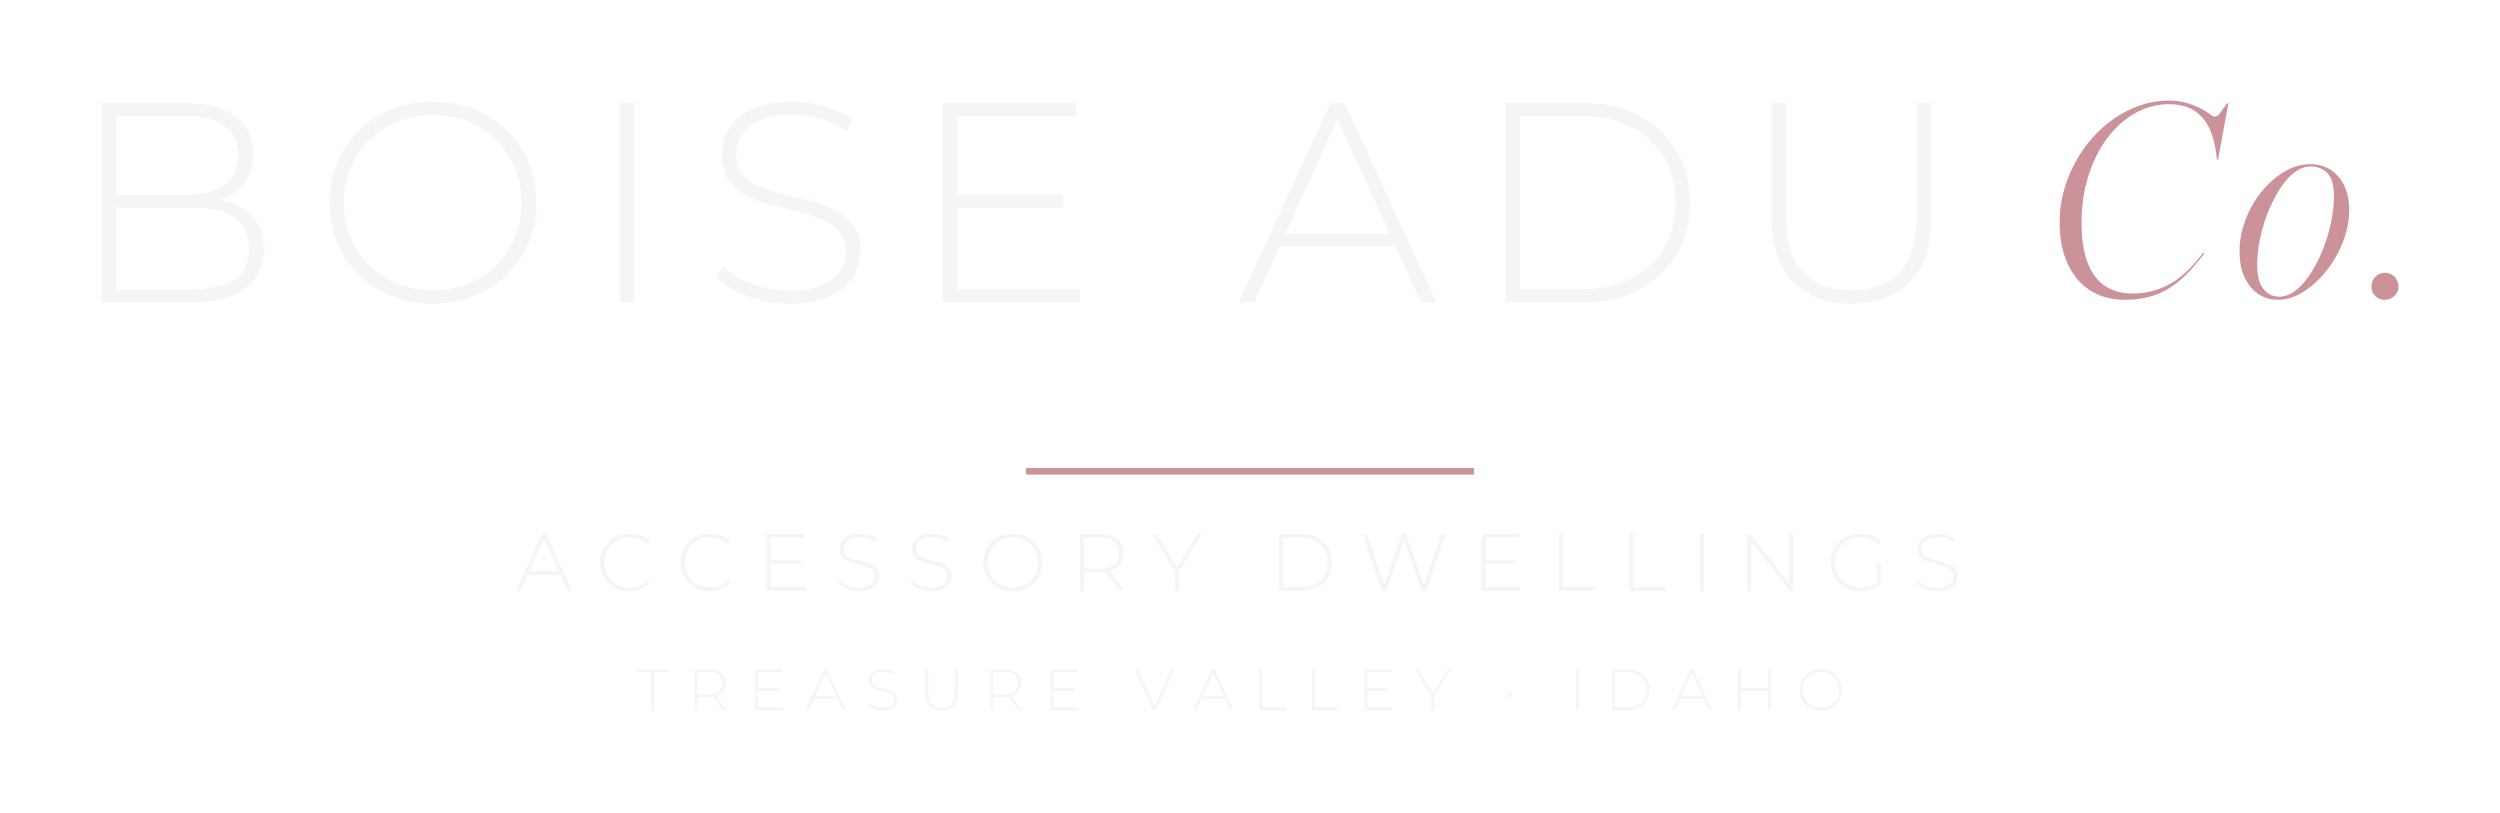
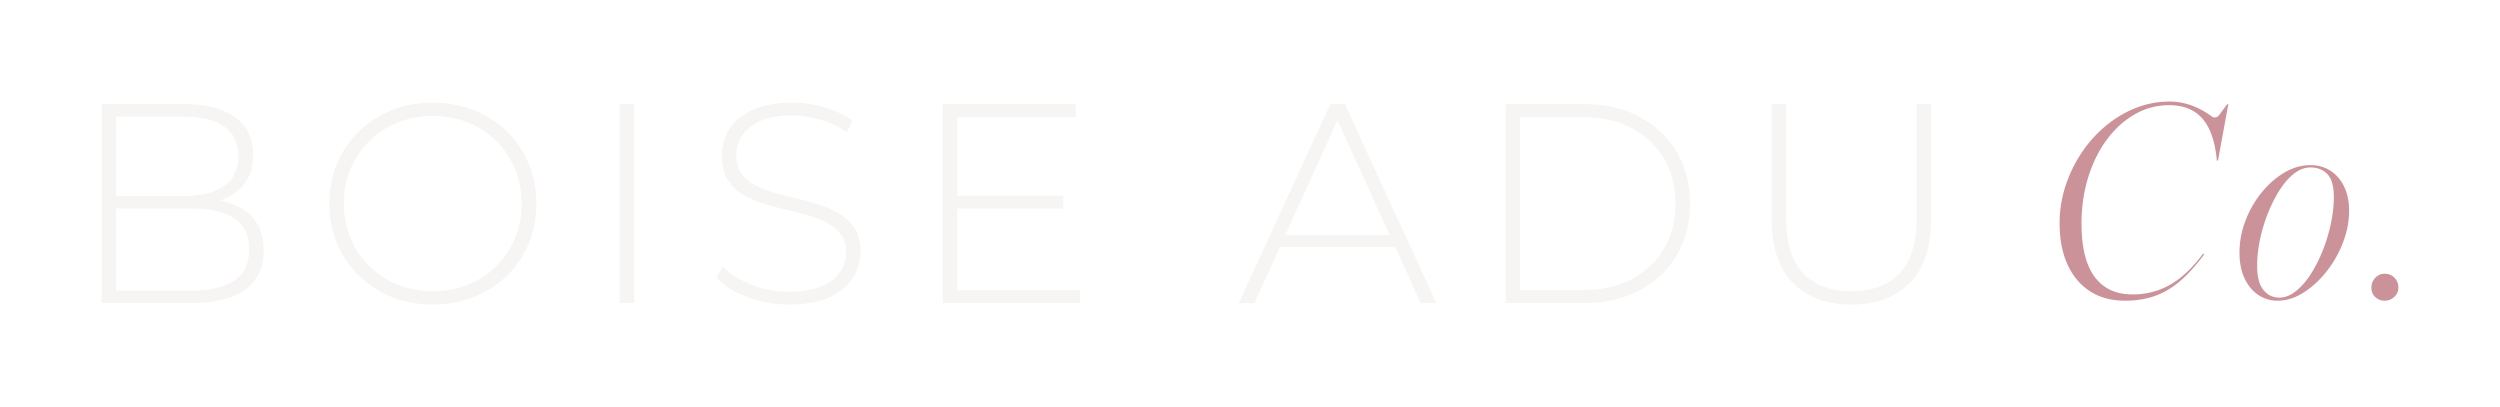
- <svg xmlns="http://www.w3.org/2000/svg" viewBox="0 0 984.69 319.77" width="985" height="320" role="img" aria-label="Boise ADU Co full wordmark, bone accent">
-   <g transform="translate(-33.40,-13.04)">
+ <svg xmlns="http://www.w3.org/2000/svg" viewBox="0 0 984.69 159.96" width="985" height="160" role="img" aria-label="Boise ADU Co wordmark, bone accent">
+   <g transform="translate(-33.40,-12.60)">
    <path d="M73.400 132.000V53.600H106.104Q118.760 53.600 125.928 58.752Q133.096 63.904 133.096 73.648Q133.096 80.032 130.072 84.400Q127.048 88.768 121.728 90.952Q116.408 93.136 109.800 93.136L111.816 90.896Q119.880 90.896 125.592 93.248Q131.304 95.600 134.272 100.080Q137.240 104.560 137.240 111.280Q137.240 121.136 130.072 126.568Q122.904 132.000 108.344 132.000ZM79.112 127.072H108.344Q119.656 127.072 125.592 123.208Q131.528 119.344 131.528 110.832Q131.528 102.432 125.592 98.568Q119.656 94.704 108.344 94.704H78.440V89.776H105.880Q116.072 89.776 121.672 85.856Q127.272 81.936 127.272 74.096Q127.272 66.368 121.672 62.448Q116.072 58.528 105.880 58.528H79.112ZM203.885 132.560Q195.149 132.560 187.701 129.592Q180.253 126.624 174.709 121.192Q169.165 115.760 166.141 108.536Q163.117 101.312 163.117 92.800Q163.117 84.288 166.141 77.064Q169.165 69.840 174.709 64.408Q180.253 58.976 187.701 56.008Q195.149 53.040 203.885 53.040Q212.621 53.040 220.069 56.008Q227.517 58.976 233.005 64.352Q238.493 69.728 241.573 76.952Q244.653 84.176 244.653 92.800Q244.653 101.424 241.573 108.648Q238.493 115.872 233.005 121.248Q227.517 126.624 220.069 129.592Q212.621 132.560 203.885 132.560ZM203.885 127.296Q211.389 127.296 217.773 124.720Q224.157 122.144 228.861 117.440Q233.565 112.736 236.197 106.464Q238.829 100.192 238.829 92.800Q238.829 85.296 236.197 79.080Q233.565 72.864 228.861 68.160Q224.157 63.456 217.773 60.880Q211.389 58.304 203.885 58.304Q196.381 58.304 189.997 60.880Q183.613 63.456 178.853 68.160Q174.093 72.864 171.461 79.080Q168.829 85.296 168.829 92.800Q168.829 100.192 171.461 106.464Q174.093 112.736 178.853 117.440Q183.613 122.144 189.997 124.720Q196.381 127.296 203.885 127.296ZM277.474 132.000V53.600H283.186V132.000ZM344.119 132.560Q335.383 132.560 327.599 129.592Q319.815 126.624 315.559 121.920L318.135 117.664Q322.167 121.808 329.167 124.664Q336.167 127.520 344.007 127.520Q351.847 127.520 356.831 125.448Q361.815 123.376 364.223 119.904Q366.631 116.432 366.631 112.176Q366.631 107.136 363.943 104.112Q361.255 101.088 356.887 99.296Q352.519 97.504 347.367 96.272Q342.215 95.040 336.951 93.640Q331.687 92.240 327.319 90.000Q322.951 87.760 320.319 83.896Q317.687 80.032 317.687 73.872Q317.687 68.272 320.599 63.568Q323.511 58.864 329.671 55.952Q335.831 53.040 345.463 53.040Q351.959 53.040 358.287 54.944Q364.615 56.848 369.095 60.096L366.967 64.688Q362.039 61.328 356.383 59.704Q350.727 58.080 345.463 58.080Q337.959 58.080 333.031 60.208Q328.103 62.336 325.751 65.864Q323.399 69.392 323.399 73.760Q323.399 78.800 326.031 81.824Q328.663 84.848 333.031 86.640Q337.399 88.432 342.663 89.664Q347.927 90.896 353.079 92.296Q358.231 93.696 362.599 95.936Q366.967 98.176 369.655 101.984Q372.343 105.792 372.343 111.840Q372.343 117.328 369.319 122.088Q366.295 126.848 360.079 129.704Q353.863 132.560 344.119 132.560ZM404.716 132.000V53.600H457.132V58.752H410.428V126.848H458.812V132.000ZM409.756 94.704V89.664H452.204V94.704ZM521.318 132.000 557.382 53.600H563.094L599.158 132.000H592.998L558.950 57.184H561.414L527.478 132.000ZM534.534 109.936 536.438 105.120H583.366L585.270 109.936ZM626.379 132.000V53.600H657.403Q669.835 53.600 679.243 58.640Q688.651 63.680 693.859 72.528Q699.067 81.376 699.067 92.800Q699.067 104.224 693.859 113.072Q688.651 121.920 679.243 126.960Q669.835 132.000 657.403 132.000ZM632.091 126.848H656.955Q668.043 126.848 676.219 122.480Q684.395 118.112 688.875 110.440Q693.355 102.768 693.355 92.800Q693.355 82.832 688.875 75.160Q684.395 67.488 676.219 63.120Q668.043 58.752 656.955 58.752H632.091ZM762.576 132.560Q748.016 132.560 739.616 124.048Q731.216 115.536 731.216 98.736V53.600H736.928V98.512Q736.928 113.184 743.648 120.240Q750.368 127.296 762.688 127.296Q774.896 127.296 781.616 120.240Q788.336 113.184 788.336 98.512V53.600H794.048V98.736Q794.048 115.536 785.648 124.048Q777.248 132.560 762.576 132.560Z" fill="#F7F5F3" />
    <path d="M972.679 131.043L972.872 131.041L973.060 131.032L973.245 131.019L973.426 131.000L973.603 130.976L973.776 130.946L973.946 130.912L974.113 130.873L974.277 130.828L974.439 130.779L974.598 130.724L974.754 130.665L974.909 130.600L975.061 130.530L975.212 130.454L975.362 130.373L975.510 130.287L975.657 130.194L975.803 130.096L975.947 129.991L976.091 129.880L976.234 129.763L976.377 129.639L976.517 129.508L976.653 129.375L976.781 129.242L976.902 129.107L977.016 128.972L977.123 128.836L977.223 128.699L977.318 128.560L977.406 128.421L977.489 128.280L977.565 128.137L977.637 127.993L977.702 127.846L977.763 127.698L977.818 127.547L977.869 127.393L977.914 127.236L977.954 127.076L977.989 126.912L978.019 126.744L978.044 126.573L978.063 126.397L978.077 126.217L978.086 126.032L978.089 125.842L978.086 125.650L978.078 125.462L978.064 125.277L978.045 125.097L978.021 124.920L977.992 124.746L977.957 124.576L977.918 124.409L977.873 124.245L977.824 124.083L977.770 123.925L977.710 123.768L977.645 123.613L977.575 123.461L977.500 123.310L977.419 123.160L977.332 123.012L977.239 122.865L977.141 122.720L977.036 122.575L976.925 122.431L976.808 122.288L976.684 122.146L976.554 122.006L976.423 121.872L976.291 121.747L976.158 121.628L976.023 121.516L975.886 121.410L975.748 121.311L975.607 121.217L975.464 121.129L975.319 121.047L975.171 120.969L975.020 120.898L974.866 120.831L974.708 120.769L974.547 120.713L974.382 120.661L974.212 120.615L974.038 120.573L973.860 120.537L973.676 120.506L973.487 120.480L973.294 120.460L973.094 120.445L972.890 120.437L972.680 120.434L972.490 120.436L972.305 120.445L972.125 120.459L971.949 120.478L971.778 120.503L971.610 120.533L971.446 120.568L971.286 120.608L971.129 120.654L970.975 120.704L970.824 120.759L970.676 120.820L970.529 120.886L970.385 120.957L970.243 121.034L970.102 121.116L969.962 121.204L969.824 121.299L969.686 121.399L969.550 121.507L969.415 121.621L969.280 121.741L969.147 121.869L969.014 122.004L968.885 122.144L968.762 122.286L968.646 122.428L968.535 122.572L968.432 122.717L968.334 122.864L968.241 123.012L968.155 123.162L968.074 123.313L967.998 123.467L967.928 123.623L967.863 123.782L967.803 123.943L967.747 124.107L967.697 124.274L967.652 124.444L967.612 124.618L967.578 124.795L967.548 124.977L967.523 125.162L967.504 125.352L967.490 125.546L967.482 125.744L967.479 125.947L967.482 126.148L967.490 126.343L967.504 126.533L967.524 126.718L967.548 126.897L967.578 127.071L967.613 127.240L967.652 127.404L967.697 127.564L967.746 127.720L967.800 127.871L967.859 128.019L967.922 128.163L967.991 128.304L968.064 128.443L968.143 128.578L968.226 128.712L968.315 128.843L968.410 128.972L968.511 129.100L968.618 129.225L968.731 129.350L968.851 129.472L968.979 129.595L969.115 129.717L969.252 129.834L969.391 129.945L969.530 130.049L969.670 130.148L969.811 130.241L969.953 130.328L970.096 130.410L970.240 130.487L970.386 130.558L970.534 130.624L970.683 130.685L970.834 130.742L970.987 130.793L971.142 130.840L971.301 130.882L971.461 130.919L971.625 130.952L971.792 130.979L971.962 131.002L972.136 131.020L972.313 131.033L972.495 131.041ZM931.357 131.023L931.774 130.997L932.191 130.961L932.608 130.914L933.023 130.857L933.438 130.789L933.853 130.711L934.267 130.623L934.681 130.524L935.095 130.415L935.508 130.295L935.921 130.164L936.335 130.022L936.748 129.870L937.161 129.707L937.575 129.533L937.988 129.348L938.402 129.152L938.816 128.945L939.230 128.727L939.644 128.498L940.058 128.257L940.474 128.004L940.893 127.740L941.310 127.467L941.723 127.188L942.134 126.901L942.541 126.608L942.945 126.308L943.346 126.000L943.743 125.686L944.138 125.365L944.529 125.036L944.917 124.701L945.301 124.359L945.683 124.009L946.061 123.652L946.436 123.288L946.808 122.917L947.177 122.539L947.543 122.154L947.905 121.761L948.265 121.362L948.621 120.955L948.974 120.540L949.324 120.119L949.670 119.690L950.012 119.256L950.348 118.818L950.678 118.376L951.003 117.930L951.321 117.480L951.633 117.026L951.940 116.568L952.241 116.107L952.535 115.641L952.824 115.171L953.107 114.697L953.384 114.219L953.656 113.737L953.921 113.251L954.181 112.761L954.435 112.267L954.683 111.768L954.925 111.266L955.161 110.759L955.392 110.249L955.616 109.734L955.835 109.215L956.048 108.692L956.255 108.165L956.454 107.639L956.644 107.113L956.826 106.588L956.999 106.064L957.163 105.540L957.319 105.017L957.466 104.495L957.605 103.973L957.735 103.452L957.857 102.931L957.970 102.410L958.075 101.890L958.172 101.371L958.260 100.852L958.339 100.334L958.410 99.815L958.473 99.298L958.528 98.780L958.574 98.263L958.611 97.747L958.640 97.230L958.661 96.714L958.674 96.199L958.678 95.683L958.674 95.212L958.664 94.747L958.646 94.288L958.621 93.835L958.589 93.388L958.550 92.947L958.505 92.512L958.452 92.084L958.392 91.661L958.326 91.244L958.252 90.834L958.172 90.429L958.085 90.030L957.991 89.637L957.891 89.250L957.784 88.868L957.670 88.493L957.550 88.123L957.423 87.759L957.289 87.400L957.149 87.047L957.003 86.699L956.849 86.357L956.689 86.020L956.522 85.686L956.350 85.359L956.172 85.039L955.990 84.726L955.803 84.420L955.611 84.121L955.415 83.829L955.213 83.543L955.007 83.264L954.795 82.992L954.579 82.726L954.358 82.467L954.132 82.214L953.901 81.967L953.664 81.727L953.423 81.492L953.177 81.264L952.925 81.042L952.668 80.826L952.406 80.616L952.139 80.412L951.866 80.214L951.587 80.022L951.304 79.836L951.017 79.657L950.727 79.486L950.434 79.323L950.139 79.168L949.840 79.020L949.538 78.880L949.232 78.747L948.924 78.623L948.612 78.505L948.296 78.395L947.977 78.293L947.654 78.198L947.327 78.110L946.996 78.030L946.661 77.958L946.323 77.893L945.980 77.835L945.633 77.785L945.281 77.743L944.926 77.708L944.566 77.681L944.201 77.662L943.832 77.650L943.460 77.646L943.026 77.651L942.595 77.666L942.165 77.690L941.737 77.724L941.311 77.767L940.886 77.820L940.462 77.883L940.039 77.956L939.618 78.038L939.197 78.130L938.778 78.231L938.360 78.343L937.942 78.464L937.526 78.595L937.110 78.736L936.695 78.887L936.281 79.047L935.867 79.218L935.454 79.399L935.042 79.590L934.630 79.791L934.219 80.003L933.808 80.224L933.397 80.457L932.984 80.700L932.573 80.951L932.166 81.209L931.762 81.474L931.361 81.746L930.963 82.025L930.568 82.312L930.177 82.605L929.789 82.906L929.404 83.214L929.022 83.529L928.643 83.851L928.267 84.181L927.895 84.518L927.526 84.862L927.159 85.213L926.796 85.572L926.436 85.938L926.080 86.311L925.726 86.692L925.375 87.080L925.028 87.476L924.683 87.879L924.342 88.289L924.006 88.705L923.675 89.126L923.351 89.550L923.032 89.979L922.719 90.412L922.412 90.850L922.111 91.291L921.816 91.738L921.526 92.188L921.242 92.643L920.964 93.102L920.692 93.566L920.426 94.034L920.166 94.507L919.911 94.983L919.662 95.465L919.419 95.951L919.182 96.441L918.950 96.936L918.724 97.436L918.505 97.939L918.290 98.448L918.082 98.961L917.880 99.478L917.685 99.995L917.500 100.513L917.322 101.030L917.153 101.549L916.992 102.068L916.840 102.588L916.696 103.108L916.560 103.629L916.433 104.150L916.313 104.673L916.202 105.196L916.099 105.719L916.005 106.244L915.919 106.769L915.841 107.295L915.771 107.822L915.709 108.349L915.656 108.878L915.611 109.407L915.574 109.937L915.545 110.468L915.524 111.000L915.512 111.533L915.508 112.068L915.512 112.582L915.523 113.090L915.542 113.591L915.568 114.085L915.602 114.571L915.643 115.050L915.691 115.522L915.747 115.986L915.810 116.444L915.880 116.894L915.957 117.337L916.042 117.773L916.133 118.202L916.232 118.624L916.338 119.038L916.450 119.446L916.570 119.846L916.697 120.240L916.830 120.627L916.971 121.007L917.118 121.380L917.272 121.747L917.433 122.106L917.601 122.462L917.777 122.813L917.959 123.159L918.145 123.496L918.335 123.826L918.529 124.148L918.728 124.462L918.931 124.768L919.139 125.067L919.350 125.358L919.566 125.642L919.787 125.918L920.011 126.187L920.240 126.448L920.473 126.702L920.710 126.949L920.952 127.189L921.198 127.422L921.449 127.648L921.704 127.867L921.964 128.079L922.228 128.285L922.497 128.483L922.771 128.675L923.050 128.861L923.333 129.040L923.619 129.212L923.907 129.375L924.196 129.531L924.488 129.679L924.782 129.819L925.078 129.951L925.376 130.075L925.677 130.192L925.979 130.302L926.285 130.404L926.593 130.498L926.903 130.585L927.217 130.664L927.533 130.736L927.852 130.800L928.174 130.857L928.499 130.906L928.827 130.948L929.159 130.982L929.493 131.009L929.832 131.028L930.173 131.040L930.517 131.043L930.938 131.038ZM930.868 129.821L930.796 129.819L930.558 129.806L930.484 129.800L930.249 129.779L930.174 129.771L929.943 129.741L929.867 129.730L929.640 129.691L929.562 129.677L929.339 129.630L929.261 129.612L929.041 129.557L928.962 129.535L928.746 129.471L928.668 129.447L928.455 129.374L928.378 129.346L928.169 129.265L928.093 129.234L927.887 129.144L927.812 129.110L927.610 129.012L927.537 128.975L927.339 128.868L927.268 128.828L927.073 128.713L927.005 128.671L926.814 128.547L926.748 128.503L926.560 128.371L926.497 128.324L926.314 128.184L926.253 128.136L926.073 127.987L926.017 127.938L925.840 127.781L925.786 127.731L925.614 127.565L925.563 127.515L925.394 127.340L925.347 127.290L925.181 127.107L925.137 127.056L924.975 126.865L924.934 126.814L924.776 126.614L924.728 126.552L924.575 126.342L924.523 126.268L924.377 126.046L924.331 125.973L924.190 125.740L924.149 125.669L924.016 125.425L923.979 125.355L923.852 125.099L923.820 125.032L923.699 124.765L923.671 124.700L923.557 124.421L923.533 124.359L923.425 124.069L923.404 124.009L923.303 123.708L923.285 123.650L923.190 123.338L923.175 123.283L923.087 122.959L923.073 122.907L922.992 122.571L922.980 122.521L922.905 122.174L922.896 122.127L922.827 121.769L922.819 121.724L922.757 121.354L922.750 121.311L922.695 120.930L922.690 120.889L922.641 120.497L922.636 120.458L922.594 120.054L922.590 120.017L922.554 119.602L922.552 119.567L922.522 119.140L922.520 119.107L922.498 118.669L922.496 118.637L922.480 118.187L922.479 118.157L922.469 117.696L922.469 117.667L922.466 117.195L922.466 117.172L922.467 116.788L922.468 116.769L922.473 116.384L922.473 116.366L922.482 115.979L922.483 115.960L922.496 115.572L922.496 115.554L922.513 115.164L922.513 115.146L922.533 114.754L922.534 114.736L922.558 114.343L922.559 114.325L922.586 113.930L922.587 113.913L922.618 113.516L922.620 113.499L922.654 113.101L922.656 113.083L922.694 112.684L922.695 112.667L922.737 112.265L922.739 112.248L922.784 111.845L922.786 111.829L922.835 111.424L922.837 111.408L922.890 111.001L922.892 110.985L922.948 110.577L922.950 110.561L923.010 110.151L923.012 110.135L923.076 109.724L923.078 109.709L923.145 109.296L923.148 109.280L923.219 108.866L923.221 108.850L923.296 108.434L923.298 108.419L923.376 108.001L923.379 107.986L923.461 107.567L923.464 107.552L923.549 107.131L923.552 107.117L923.640 106.696L923.643 106.682L923.734 106.262L923.737 106.248L923.832 105.828L923.835 105.815L923.932 105.396L923.935 105.382L924.035 104.964L924.038 104.951L924.141 104.534L924.145 104.520L924.251 104.104L924.254 104.091L924.363 103.676L924.366 103.662L924.478 103.248L924.482 103.234L924.596 102.821L924.600 102.807L924.718 102.395L924.721 102.382L924.842 101.970L924.846 101.957L924.969 101.546L924.973 101.533L925.099 101.123L925.103 101.110L925.232 100.701L925.237 100.687L925.369 100.280L925.373 100.266L925.508 99.859L925.512 99.846L925.650 99.440L925.655 99.427L925.795 99.022L925.800 99.008L925.943 98.604L925.948 98.591L926.095 98.188L926.100 98.174L926.249 97.772L926.254 97.759L926.406 97.357L926.411 97.344L926.566 96.944L926.571 96.931L926.729 96.532L926.734 96.520L926.893 96.125L926.898 96.112L927.059 95.720L927.064 95.707L927.227 95.319L927.233 95.306L927.397 94.920L927.403 94.907L927.569 94.525L927.575 94.512L927.744 94.133L927.749 94.120L927.920 93.745L927.926 93.731L928.098 93.359L928.104 93.346L928.278 92.977L928.284 92.963L928.460 92.597L928.466 92.584L928.644 92.221L928.650 92.208L928.829 91.848L928.836 91.834L929.017 91.478L929.025 91.465L929.207 91.112L929.215 91.098L929.399 90.748L929.407 90.734L929.593 90.388L929.601 90.374L929.789 90.031L929.797 90.017L929.987 89.677L929.995 89.663L930.187 89.326L930.195 89.312L930.389 88.979L930.397 88.965L930.593 88.635L930.601 88.620L930.799 88.293L930.808 88.279L931.007 87.955L931.017 87.939L931.218 87.620L931.229 87.602L931.431 87.289L931.443 87.270L931.646 86.962L931.658 86.944L931.863 86.641L931.875 86.622L932.081 86.325L932.094 86.306L932.301 86.014L932.315 85.995L932.523 85.709L932.538 85.689L932.747 85.408L932.762 85.389L932.973 85.113L932.988 85.093L933.200 84.823L933.216 84.803L933.430 84.538L933.446 84.518L933.661 84.259L933.678 84.238L933.894 83.985L933.912 83.964L934.129 83.716L934.147 83.695L934.366 83.452L934.385 83.431L934.604 83.193L934.624 83.172L934.845 82.940L934.865 82.919L935.088 82.692L935.109 82.671L935.332 82.450L935.354 82.429L935.579 82.213L935.601 82.192L935.827 81.981L935.851 81.960L936.078 81.755L936.102 81.734L936.331 81.534L936.356 81.513L936.585 81.319L936.614 81.295L936.845 81.107L936.879 81.081L937.109 80.901L937.145 80.874L937.376 80.703L937.413 80.676L937.644 80.512L937.683 80.485L937.915 80.330L937.955 80.303L938.187 80.156L938.230 80.129L938.461 79.990L938.506 79.963L938.738 79.832L938.785 79.806L939.017 79.683L939.066 79.657L939.298 79.542L939.349 79.517L939.581 79.410L939.634 79.386L939.866 79.287L939.921 79.264L940.154 79.172L940.211 79.151L940.443 79.067L940.502 79.047L940.735 78.972L940.795 78.953L941.028 78.885L941.090 78.869L941.323 78.809L941.387 78.794L941.620 78.742L941.685 78.729L941.918 78.685L941.984 78.674L942.218 78.638L942.284 78.629L942.519 78.601L942.586 78.594L942.820 78.574L942.888 78.569L943.122 78.558L943.190 78.555L943.425 78.551L943.485 78.551L943.761 78.555L943.815 78.556L944.086 78.567L944.142 78.570L944.408 78.588L944.465 78.593L944.726 78.618L944.785 78.625L945.042 78.658L945.102 78.666L945.354 78.706L945.416 78.717L945.662 78.764L945.726 78.777L945.968 78.832L946.032 78.847L946.269 78.909L946.335 78.927L946.567 78.996L946.633 79.017L946.860 79.093L946.927 79.117L947.149 79.200L947.216 79.227L947.433 79.318L947.501 79.347L947.713 79.445L947.780 79.477L947.987 79.582L948.053 79.617L948.256 79.730L948.321 79.768L948.518 79.887L948.583 79.928L948.775 80.054L948.838 80.097L949.026 80.231L949.086 80.276L949.269 80.418L949.328 80.465L949.506 80.613L949.562 80.662L949.735 80.818L949.789 80.869L949.958 81.032L950.009 81.083L950.172 81.254L950.234 81.321L950.391 81.501L950.459 81.582L950.610 81.774L950.670 81.855L950.814 82.059L950.868 82.139L951.006 82.355L951.053 82.434L951.184 82.662L951.226 82.738L951.350 82.978L951.386 83.052L951.504 83.304L951.535 83.375L951.646 83.638L951.673 83.707L951.777 83.982L951.800 84.047L951.897 84.335L951.917 84.397L952.008 84.696L952.024 84.755L952.108 85.067L952.122 85.123L952.200 85.446L952.211 85.499L952.282 85.834L952.292 85.884L952.355 86.232L952.363 86.279L952.420 86.638L952.427 86.683L952.477 87.054L952.483 87.097L952.526 87.480L952.530 87.520L952.567 87.915L952.570 87.953L952.601 88.361L952.603 88.397L952.626 88.816L952.628 88.850L952.645 89.281L952.646 89.313L952.656 89.756L952.656 89.787L952.660 90.242L952.660 90.266L952.658 90.658L952.658 90.678L952.652 91.072L952.651 91.091L952.642 91.487L952.641 91.505L952.628 91.903L952.627 91.922L952.610 92.321L952.609 92.340L952.588 92.741L952.587 92.760L952.563 93.163L952.561 93.181L952.533 93.586L952.532 93.604L952.499 94.010L952.498 94.028L952.462 94.437L952.460 94.454L952.420 94.865L952.418 94.882L952.375 95.294L952.373 95.311L952.325 95.725L952.323 95.742L952.272 96.158L952.270 96.175L952.214 96.592L952.212 96.609L952.153 97.028L952.151 97.045L952.088 97.466L952.086 97.482L952.019 97.905L952.016 97.921L951.946 98.346L951.943 98.362L951.869 98.788L951.866 98.804L951.788 99.232L951.785 99.248L951.704 99.678L951.701 99.693L951.615 100.125L951.612 100.140L951.523 100.574L951.520 100.588L951.427 101.023L951.424 101.036L951.328 101.469L951.325 101.483L951.227 101.915L951.224 101.928L951.122 102.359L951.119 102.373L951.015 102.803L951.011 102.816L950.904 103.245L950.901 103.259L950.790 103.686L950.787 103.700L950.674 104.127L950.670 104.140L950.554 104.566L950.551 104.579L950.432 105.004L950.428 105.017L950.306 105.441L950.302 105.454L950.178 105.876L950.174 105.890L950.046 106.311L950.042 106.324L949.911 106.745L949.907 106.758L949.774 107.177L949.770 107.190L949.633 107.608L949.629 107.622L949.490 108.039L949.485 108.052L949.343 108.468L949.339 108.481L949.194 108.896L949.189 108.909L949.041 109.323L949.036 109.336L948.886 109.749L948.881 109.762L948.727 110.173L948.722 110.186L948.566 110.597L948.560 110.610L948.401 111.019L948.396 111.032L948.234 111.439L948.229 111.452L948.065 111.856L948.060 111.869L947.894 112.270L947.888 112.283L947.720 112.681L947.715 112.694L947.545 113.088L947.539 113.101L947.367 113.492L947.361 113.506L947.187 113.893L947.181 113.907L947.005 114.291L946.999 114.305L946.821 114.686L946.815 114.699L946.635 115.077L946.628 115.091L946.446 115.466L946.439 115.480L946.256 115.851L946.249 115.865L946.063 116.233L946.056 116.247L945.868 116.612L945.860 116.626L945.671 116.987L945.663 117.002L945.471 117.360L945.464 117.374L945.270 117.729L945.262 117.743L945.066 118.095L945.058 118.110L944.860 118.458L944.852 118.473L944.652 118.818L944.644 118.832L944.442 119.174L944.433 119.189L944.229 119.527L944.220 119.542L944.015 119.878L944.006 119.892L943.798 120.224L943.788 120.240L943.579 120.568L943.567 120.585L943.357 120.907L943.346 120.925L943.134 121.241L943.122 121.259L942.910 121.570L942.897 121.588L942.684 121.893L942.671 121.911L942.456 122.211L942.443 122.229L942.227 122.523L942.213 122.542L941.996 122.830L941.982 122.849L941.764 123.132L941.749 123.151L941.530 123.428L941.514 123.447L941.294 123.719L941.278 123.738L941.057 124.004L941.040 124.024L940.818 124.284L940.800 124.304L940.577 124.559L940.559 124.579L940.335 124.828L940.316 124.848L940.091 125.092L940.071 125.112L939.845 125.350L939.825 125.371L939.597 125.603L939.576 125.624L939.347 125.850L939.326 125.871L939.096 126.092L939.074 126.113L938.843 126.328L938.820 126.349L938.588 126.559L938.565 126.580L938.331 126.784L938.307 126.805L938.073 127.003L938.044 127.027L937.809 127.219L937.776 127.245L937.542 127.429L937.507 127.455L937.272 127.631L937.235 127.657L937.000 127.824L936.962 127.851L936.727 128.010L936.687 128.037L936.452 128.188L936.410 128.214L936.175 128.357L936.130 128.383L935.896 128.517L935.849 128.543L935.614 128.670L935.566 128.695L935.331 128.813L935.281 128.838L935.046 128.948L934.993 128.971L934.758 129.073L934.704 129.096L934.469 129.190L934.412 129.211L934.178 129.297L934.119 129.317L933.884 129.395L933.824 129.414L933.589 129.483L933.527 129.500L933.292 129.561L933.228 129.577L932.994 129.630L932.928 129.643L932.694 129.688L932.627 129.700L932.392 129.736L932.325 129.746L932.090 129.774L932.022 129.781L931.787 129.802L931.718 129.807L931.483 129.819L931.414 129.821L931.179 129.825L931.109 129.825ZM901.168 112.506L900.753 113.061L900.737 113.082L900.227 113.748L900.210 113.770L899.697 114.420L899.680 114.441L899.166 115.075L899.148 115.097L898.632 115.715L898.613 115.738L898.095 116.340L898.075 116.363L897.555 116.949L897.534 116.972L897.013 117.542L896.991 117.565L896.468 118.120L896.445 118.143L895.920 118.682L895.896 118.706L895.369 119.228L895.345 119.252L894.816 119.759L894.790 119.783L894.259 120.274L894.233 120.298L893.700 120.773L893.672 120.797L893.138 121.256L893.109 121.281L892.573 121.723L892.542 121.748L892.004 122.175L891.972 122.199L891.433 122.610L891.400 122.635L890.858 123.030L890.824 123.054L890.281 123.433L890.245 123.458L889.700 123.821L889.663 123.845L889.116 124.192L889.077 124.216L888.527 124.548L888.486 124.572L887.930 124.890L887.889 124.912L887.328 125.216L887.286 125.238L886.719 125.528L886.677 125.549L886.104 125.825L886.061 125.845L885.484 126.106L885.440 126.125L884.857 126.373L884.812 126.391L884.224 126.624L884.179 126.641L883.585 126.860L883.540 126.876L882.940 127.081L882.895 127.096L882.290 127.287L882.245 127.300L881.634 127.477L881.589 127.490L880.973 127.652L880.927 127.664L880.306 127.812L880.260 127.822L879.633 127.957L879.588 127.966L878.956 128.086L878.910 128.094L878.273 128.200L878.228 128.207L877.585 128.299L877.540 128.305L876.891 128.382L876.847 128.387L876.193 128.451L876.149 128.455L875.490 128.504L875.446 128.507L874.781 128.542L874.739 128.544L874.068 128.565L874.026 128.566L873.350 128.573L873.269 128.572L871.795 128.527L871.666 128.519L870.256 128.385L870.117 128.366L868.769 128.142L868.623 128.112L867.338 127.797L867.185 127.753L865.962 127.349L865.806 127.290L864.647 126.796L864.491 126.721L863.394 126.137L863.242 126.047L862.208 125.373L862.063 125.270L861.092 124.506L860.959 124.392L860.050 123.538L859.930 123.415L859.084 122.472L858.979 122.345L858.195 121.311L858.106 121.183L857.385 120.060L857.310 119.934L856.652 118.720L856.591 118.598L855.995 117.295L855.946 117.178L855.413 115.785L855.375 115.675L854.905 114.192L854.875 114.090L854.468 112.517L854.445 112.421L854.101 110.759L854.084 110.671L853.802 108.918L853.791 108.837L853.572 106.995L853.564 106.920L853.407 104.988L853.403 104.919L853.309 102.897L853.307 102.834L853.276 100.722L853.275 100.681L853.280 99.901L853.280 99.878L853.293 99.102L853.294 99.079L853.315 98.307L853.316 98.284L853.347 97.517L853.348 97.494L853.387 96.731L853.388 96.707L853.436 95.949L853.438 95.925L853.494 95.171L853.496 95.147L853.561 94.397L853.563 94.373L853.637 93.627L853.640 93.603L853.723 92.861L853.725 92.837L853.817 92.100L853.820 92.075L853.920 91.343L853.923 91.318L854.032 90.589L854.036 90.565L854.153 89.841L854.158 89.815L854.284 89.096L854.288 89.071L854.423 88.355L854.428 88.330L854.572 87.619L854.577 87.594L854.729 86.887L854.735 86.862L854.896 86.159L854.902 86.134L855.071 85.436L855.078 85.410L855.256 84.717L855.263 84.691L855.450 84.002L855.457 83.976L855.653 83.291L855.660 83.265L855.865 82.585L855.872 82.560L856.084 81.886L856.092 81.862L856.310 81.195L856.318 81.171L856.544 80.511L856.552 80.487L856.784 79.835L856.793 79.811L857.032 79.165L857.041 79.141L857.286 78.502L857.296 78.478L857.548 77.847L857.558 77.822L857.817 77.198L857.827 77.174L858.093 76.557L858.104 76.532L858.376 75.923L858.388 75.898L858.667 75.296L858.679 75.271L858.965 74.676L858.977 74.651L859.269 74.063L859.282 74.038L859.581 73.457L859.595 73.432L859.900 72.859L859.914 72.833L860.227 72.267L860.241 72.242L860.560 71.683L860.575 71.658L860.901 71.106L860.917 71.081L861.249 70.536L861.265 70.511L861.605 69.974L861.621 69.949L861.967 69.419L861.984 69.394L862.337 68.871L862.354 68.846L862.713 68.331L862.731 68.306L863.098 67.797L863.116 67.773L863.488 67.273L863.506 67.248L863.883 66.758L863.903 66.733L864.285 66.251L864.305 66.227L864.692 65.754L864.712 65.730L865.105 65.266L865.126 65.242L865.523 64.787L865.545 64.763L865.948 64.317L865.970 64.293L866.377 63.857L866.400 63.832L866.813 63.405L866.837 63.381L867.254 62.963L867.279 62.939L867.702 62.530L867.726 62.506L868.154 62.106L868.180 62.082L868.613 61.691L868.639 61.668L869.077 61.286L869.104 61.263L869.547 60.890L869.574 60.868L870.022 60.504L870.050 60.481L870.503 60.127L870.532 60.105L870.990 59.759L871.019 59.738L871.482 59.401L871.512 59.380L871.980 59.052L872.010 59.032L872.484 58.713L872.514 58.693L872.993 58.383L873.023 58.364L873.507 58.063L873.538 58.044L874.027 57.753L874.061 57.733L874.554 57.452L874.592 57.431L875.088 57.162L875.126 57.142L875.626 56.885L875.665 56.865L876.169 56.620L876.209 56.601L876.715 56.368L876.756 56.350L877.266 56.129L877.307 56.112L877.821 55.902L877.862 55.886L878.380 55.689L878.422 55.673L878.942 55.488L878.985 55.473L879.509 55.300L879.552 55.286L880.079 55.125L880.123 55.112L880.654 54.962L880.697 54.951L881.232 54.813L881.275 54.802L881.813 54.677L881.857 54.667L882.398 54.554L882.442 54.545L882.987 54.443L883.031 54.435L883.579 54.346L883.623 54.339L884.174 54.261L884.218 54.256L884.773 54.190L884.817 54.185L885.375 54.131L885.419 54.128L885.980 54.086L886.023 54.083L886.589 54.053L886.631 54.051L887.200 54.034L887.242 54.033L887.815 54.027L887.863 54.027L888.526 54.036L888.583 54.038L889.232 54.065L889.291 54.068L889.926 54.114L889.987 54.119L890.609 54.183L890.672 54.191L891.280 54.273L891.346 54.283L891.940 54.384L892.007 54.397L892.587 54.516L892.657 54.531L893.223 54.668L893.294 54.687L893.846 54.842L893.919 54.864L894.457 55.038L894.531 55.063L895.056 55.255L895.130 55.284L895.641 55.495L895.715 55.527L896.213 55.756L896.287 55.792L896.771 56.039L896.844 56.078L897.314 56.344L897.387 56.387L897.843 56.670L897.915 56.717L898.357 57.019L898.427 57.069L898.855 57.389L898.923 57.441L899.338 57.780L899.402 57.835L899.804 58.192L899.866 58.250L900.253 58.625L900.312 58.684L900.686 59.078L900.741 59.139L901.101 59.551L901.153 59.613L901.499 60.043L901.548 60.105L901.881 60.555L901.925 60.617L902.247 61.088L902.287 61.149L902.598 61.640L902.634 61.701L902.933 62.213L902.966 62.272L903.253 62.805L903.283 62.862L903.558 63.416L903.585 63.472L903.849 64.047L903.873 64.101L904.125 64.697L904.146 64.750L904.387 65.366L904.406 65.417L904.635 66.054L904.652 66.103L904.869 66.761L904.884 66.808L905.090 67.487L905.103 67.532L905.298 68.232L905.309 68.275L905.492 68.996L905.502 69.037L905.673 69.779L905.682 69.819L905.841 70.581L905.849 70.619L905.997 71.402L906.003 71.439L906.140 72.243L906.145 72.278L906.270 73.103L906.275 73.137L906.388 73.982L906.392 74.015L906.493 74.881L906.497 74.912L906.586 75.799L906.589 75.829L906.590 75.838L907.040 75.838L911.108 53.643L910.655 53.643L907.393 58.051L907.270 58.201L907.133 58.339L906.983 58.463L906.822 58.572L906.651 58.664L906.472 58.740L906.287 58.797L906.097 58.837L905.904 58.858L905.709 58.860L905.516 58.843L905.325 58.808L905.138 58.754L904.958 58.682L904.785 58.593L904.622 58.488L903.925 57.990L903.245 57.526L902.564 57.084L901.882 56.662L901.199 56.263L900.514 55.884L899.829 55.526L899.142 55.190L898.454 54.875L897.765 54.580L897.075 54.306L896.383 54.053L895.690 53.820L894.995 53.608L894.299 53.416L893.601 53.245L892.901 53.093L892.199 52.963L891.495 52.852L890.789 52.761L890.081 52.691L889.370 52.640L888.656 52.610L887.933 52.600L887.371 52.604L886.804 52.617L886.239 52.639L885.676 52.669L885.115 52.707L884.556 52.755L883.998 52.810L883.443 52.875L882.889 52.948L882.337 53.029L881.787 53.119L881.239 53.218L880.692 53.325L880.147 53.441L879.604 53.565L879.063 53.698L878.523 53.840L877.985 53.990L877.448 54.148L876.913 54.316L876.379 54.492L875.847 54.677L875.317 54.870L874.787 55.072L874.258 55.283L873.731 55.501L873.208 55.726L872.688 55.959L872.170 56.198L871.656 56.445L871.145 56.698L870.637 56.959L870.132 57.227L869.630 57.502L869.131 57.784L868.635 58.073L868.142 58.370L867.652 58.674L867.166 58.984L866.682 59.302L866.201 59.628L865.723 59.960L865.247 60.300L864.775 60.647L864.306 61.001L863.840 61.363L863.377 61.731L862.916 62.107L862.459 62.490L862.007 62.878L861.560 63.271L861.118 63.670L860.682 64.073L860.250 64.482L859.823 64.896L859.402 65.315L858.985 65.740L858.574 66.169L858.167 66.604L857.766 67.045L857.369 67.490L856.978 67.941L856.591 68.397L856.210 68.858L855.833 69.325L855.462 69.797L855.095 70.274L854.734 70.757L854.377 71.245L854.025 71.738L853.679 72.237L853.337 72.741L853.001 73.250L852.670 73.762L852.346 74.277L852.028 74.797L851.717 75.319L851.411 75.845L851.111 76.375L850.818 76.908L850.530 77.444L850.249 77.985L849.974 78.528L849.705 79.075L849.442 79.626L849.185 80.180L848.934 80.738L848.689 81.299L848.450 81.864L848.218 82.433L847.991 83.005L847.771 83.581L847.556 84.160L847.348 84.743L847.146 85.329L846.950 85.919L846.762 86.508L846.582 87.099L846.410 87.692L846.246 88.286L846.091 88.882L845.943 89.481L845.803 90.081L845.671 90.683L845.547 91.287L845.432 91.893L845.324 92.500L845.224 93.110L845.132 93.722L845.048 94.336L844.972 94.952L844.904 95.570L844.844 96.190L844.792 96.812L844.748 97.436L844.712 98.062L844.684 98.690L844.664 99.321L844.652 99.953L844.648 100.587L844.654 101.381L844.671 102.164L844.699 102.937L844.739 103.701L844.790 104.455L844.852 105.199L844.925 105.934L845.009 106.659L845.105 107.375L845.212 108.080L845.329 108.777L845.458 109.463L845.598 110.140L845.749 110.808L845.910 111.465L846.083 112.114L846.267 112.753L846.461 113.382L846.666 114.003L846.882 114.614L847.109 115.215L847.346 115.808L847.595 116.391L847.854 116.965L848.123 117.530L848.402 118.084L848.689 118.626L848.984 119.156L849.289 119.674L849.601 120.181L849.923 120.676L850.253 121.160L850.591 121.632L850.938 122.093L851.294 122.542L851.658 122.980L852.031 123.407L852.413 123.824L852.803 124.229L853.202 124.623L853.610 125.006L854.027 125.379L854.452 125.741L854.887 126.092L855.331 126.433L855.784 126.763L856.246 127.083L856.717 127.392L857.194 127.688L857.679 127.972L858.171 128.243L858.671 128.501L859.179 128.747L859.694 128.981L860.217 129.202L860.749 129.410L861.288 129.606L861.836 129.790L862.392 129.962L862.956 130.120L863.529 130.267L864.110 130.401L864.700 130.522L865.299 130.631L865.906 130.727L866.522 130.811L867.148 130.882L867.782 130.940L868.425 130.985L869.077 131.018L869.738 131.037L870.411 131.044L870.963 131.040L871.514 131.030L872.060 131.012L872.601 130.988L873.138 130.957L873.669 130.919L874.197 130.874L874.719 130.823L875.237 130.764L875.750 130.699L876.259 130.627L876.763 130.548L877.262 130.462L877.757 130.370L878.247 130.271L878.733 130.165L879.214 130.053L879.690 129.933L880.162 129.807L880.630 129.674L881.093 129.535L881.552 129.389L882.006 129.236L882.455 129.077L882.901 128.911L883.344 128.736L883.785 128.554L884.225 128.363L884.664 128.164L885.101 127.957L885.536 127.741L885.970 127.517L886.402 127.285L886.833 127.044L887.263 126.795L887.691 126.537L888.118 126.272L888.543 125.997L888.967 125.714L889.389 125.423L889.810 125.123L890.229 124.814L890.647 124.497L891.064 124.172L891.479 123.837L891.893 123.494L892.305 123.143L892.717 122.782L893.128 122.412L893.541 122.031L893.955 121.640L894.370 121.239L894.785 120.828L895.201 120.407L895.618 119.976L896.035 119.536L896.453 119.085L896.872 118.624L897.291 118.153L897.711 117.673L898.132 117.182L898.553 116.681L898.975 116.170L899.397 115.650L899.820 115.119L900.243 114.578L900.667 114.028L901.091 113.467L901.516 112.896L901.594 112.790Z" fill="#CC929A" />
-     <line x1="437.54" y1="198.60" x2="613.95" y2="198.60" stroke="#CC929A" stroke-width="2.6" />
-     <path d="M236.563 245.700 246.867 223.300H248.499L258.803 245.700H257.043L247.315 224.324H248.019L238.323 245.700ZM240.339 239.396 240.883 238.020H254.291L254.835 239.396ZM281.409 245.860Q278.913 245.860 276.785 245.012Q274.657 244.164 273.089 242.628Q271.521 241.092 270.657 239.028Q269.793 236.964 269.793 234.500Q269.793 232.036 270.657 229.972Q271.521 227.908 273.105 226.372Q274.689 224.836 276.801 223.988Q278.913 223.140 281.409 223.140Q283.777 223.140 285.841 223.908Q287.905 224.676 289.377 226.244L288.353 227.300Q286.913 225.892 285.169 225.268Q283.425 224.644 281.473 224.644Q279.329 224.644 277.489 225.380Q275.649 226.116 274.289 227.460Q272.929 228.804 272.177 230.596Q271.425 232.388 271.425 234.500Q271.425 236.612 272.177 238.404Q272.929 240.196 274.289 241.540Q275.649 242.884 277.489 243.620Q279.329 244.356 281.473 244.356Q283.425 244.356 285.169 243.732Q286.913 243.108 288.353 241.668L289.377 242.724Q287.905 244.292 285.841 245.076Q283.777 245.860 281.409 245.860ZM313.072 245.860Q310.576 245.860 308.448 245.012Q306.320 244.164 304.752 242.628Q303.184 241.092 302.320 239.028Q301.456 236.964 301.456 234.500Q301.456 232.036 302.320 229.972Q303.184 227.908 304.768 226.372Q306.352 224.836 308.464 223.988Q310.576 223.140 313.072 223.140Q315.440 223.140 317.504 223.908Q319.568 224.676 321.040 226.244L320.016 227.300Q318.576 225.892 316.832 225.268Q315.088 224.644 313.136 224.644Q310.992 224.644 309.152 225.380Q307.312 226.116 305.952 227.460Q304.592 228.804 303.840 230.596Q303.088 232.388 303.088 234.500Q303.088 236.612 303.840 238.404Q304.592 240.196 305.952 241.540Q307.312 242.884 309.152 243.620Q310.992 244.356 313.136 244.356Q315.088 244.356 316.832 243.732Q318.576 243.108 320.016 241.668L321.040 242.724Q319.568 244.292 317.504 245.076Q315.440 245.860 313.072 245.860ZM335.263 245.700V223.300H350.239V224.772H336.895V244.228H350.719V245.700ZM336.703 235.044V233.604H348.831V235.044ZM371.630 245.860Q369.134 245.860 366.910 245.012Q364.686 244.164 363.470 242.820L364.206 241.604Q365.358 242.788 367.358 243.604Q369.358 244.420 371.598 244.420Q373.838 244.420 375.262 243.828Q376.686 243.236 377.374 242.244Q378.062 241.252 378.062 240.036Q378.062 238.596 377.294 237.732Q376.526 236.868 375.278 236.356Q374.030 235.844 372.558 235.492Q371.086 235.140 369.582 234.740Q368.078 234.340 366.830 233.700Q365.582 233.060 364.830 231.956Q364.078 230.852 364.078 229.092Q364.078 227.492 364.910 226.148Q365.742 224.804 367.502 223.972Q369.262 223.140 372.014 223.140Q373.870 223.140 375.678 223.684Q377.486 224.228 378.766 225.156L378.158 226.468Q376.750 225.508 375.134 225.044Q373.518 224.580 372.014 224.580Q369.870 224.580 368.462 225.188Q367.054 225.796 366.382 226.804Q365.710 227.812 365.710 229.060Q365.710 230.500 366.462 231.364Q367.214 232.228 368.462 232.740Q369.710 233.252 371.214 233.604Q372.718 233.956 374.190 234.356Q375.662 234.756 376.910 235.396Q378.158 236.036 378.926 237.124Q379.694 238.212 379.694 239.940Q379.694 241.508 378.830 242.868Q377.966 244.228 376.190 245.044Q374.414 245.860 371.630 245.860ZM400.189 245.860Q397.693 245.860 395.469 245.012Q393.245 244.164 392.029 242.820L392.765 241.604Q393.917 242.788 395.917 243.604Q397.917 244.420 400.157 244.420Q402.397 244.420 403.821 243.828Q405.245 243.236 405.933 242.244Q406.621 241.252 406.621 240.036Q406.621 238.596 405.853 237.732Q405.085 236.868 403.837 236.356Q402.589 235.844 401.117 235.492Q399.645 235.140 398.141 234.740Q396.637 234.340 395.389 233.700Q394.141 233.060 393.389 231.956Q392.637 230.852 392.637 229.092Q392.637 227.492 393.469 226.148Q394.301 224.804 396.061 223.972Q397.821 223.140 400.573 223.140Q402.429 223.140 404.237 223.684Q406.045 224.228 407.325 225.156L406.717 226.468Q405.309 225.508 403.693 225.044Q402.077 224.580 400.573 224.580Q398.429 224.580 397.021 225.188Q395.613 225.796 394.941 226.804Q394.269 227.812 394.269 229.060Q394.269 230.500 395.021 231.364Q395.773 232.228 397.021 232.740Q398.269 233.252 399.773 233.604Q401.277 233.956 402.749 234.356Q404.221 234.756 405.469 235.396Q406.717 236.036 407.485 237.124Q408.253 238.212 408.253 239.940Q408.253 241.508 407.389 242.868Q406.525 244.228 404.749 245.044Q402.973 245.860 400.189 245.860ZM432.364 245.860Q429.868 245.860 427.740 245.012Q425.612 244.164 424.028 242.612Q422.444 241.060 421.580 238.996Q420.716 236.932 420.716 234.500Q420.716 232.068 421.580 230.004Q422.444 227.940 424.028 226.388Q425.612 224.836 427.740 223.988Q429.868 223.140 432.364 223.140Q434.860 223.140 436.988 223.988Q439.116 224.836 440.684 226.372Q442.252 227.908 443.132 229.972Q444.012 232.036 444.012 234.500Q444.012 236.964 443.132 239.028Q442.252 241.092 440.684 242.628Q439.116 244.164 436.988 245.012Q434.860 245.860 432.364 245.860ZM432.364 244.356Q434.508 244.356 436.332 243.620Q438.156 242.884 439.500 241.540Q440.844 240.196 441.596 238.404Q442.348 236.612 442.348 234.500Q442.348 232.356 441.596 230.580Q440.844 228.804 439.500 227.460Q438.156 226.116 436.332 225.380Q434.508 224.644 432.364 224.644Q430.220 224.644 428.396 225.380Q426.572 226.116 425.212 227.460Q423.852 228.804 423.100 230.580Q422.348 232.356 422.348 234.500Q422.348 236.612 423.100 238.404Q423.852 240.196 425.212 241.540Q426.572 242.884 428.396 243.620Q430.220 244.356 432.364 244.356ZM458.747 245.700V223.300H466.779Q471.003 223.300 473.403 225.284Q475.803 227.268 475.803 230.852Q475.803 233.188 474.715 234.868Q473.627 236.548 471.611 237.460Q469.595 238.372 466.779 238.372H459.643L460.379 237.604V245.700ZM474.299 245.700 468.475 237.572H470.331L476.155 245.700ZM460.379 237.700 459.643 236.932H466.779Q470.395 236.932 472.267 235.332Q474.139 233.732 474.139 230.852Q474.139 227.940 472.267 226.356Q470.395 224.772 466.779 224.772H459.643L460.379 223.972ZM496.138 245.700V237.572L496.522 238.628L487.114 223.300H488.906L497.450 237.220H496.554L505.098 223.300H506.794L497.386 238.628L497.770 237.572V245.700ZM537.224 245.700V223.300H546.088Q549.640 223.300 552.328 224.740Q555.016 226.180 556.504 228.708Q557.992 231.236 557.992 234.500Q557.992 237.764 556.504 240.292Q555.016 242.820 552.328 244.260Q549.640 245.700 546.088 245.700ZM538.856 244.228H545.960Q549.128 244.228 551.464 242.980Q553.800 241.732 555.080 239.540Q556.360 237.348 556.360 234.500Q556.360 231.652 555.080 229.460Q553.800 227.268 551.464 226.020Q549.128 224.772 545.960 224.772H538.856ZM577.719 245.700 570.103 223.300H571.831L579.063 244.708H578.199L585.655 223.300H587.223L594.615 244.708H593.783L601.079 223.300H602.679L595.095 245.700H593.367L586.199 224.996H586.615L579.447 245.700ZM616.934 245.700V223.300H631.910V224.772H618.566V244.228H632.390V245.700ZM618.374 235.044V233.604H630.502V235.044ZM647.413 245.700V223.300H649.045V244.228H661.941V245.700ZM675.204 245.700V223.300H676.836V244.228H689.732V245.700ZM702.994 245.700V223.300H704.626V245.700ZM721.505 245.700V223.300H722.881L738.849 243.684H738.113V223.300H739.745V245.700H738.401L722.401 225.316H723.137V245.700ZM766.192 245.860Q763.664 245.860 761.520 245.012Q759.376 244.164 757.792 242.628Q756.208 241.092 755.344 239.028Q754.480 236.964 754.480 234.500Q754.480 232.036 755.344 229.972Q756.208 227.908 757.808 226.372Q759.408 224.836 761.536 223.988Q763.664 223.140 766.224 223.140Q768.656 223.140 770.736 223.908Q772.816 224.676 774.288 226.212L773.264 227.300Q771.792 225.860 770.048 225.252Q768.304 224.644 766.256 224.644Q764.080 224.644 762.224 225.380Q760.368 226.116 758.992 227.460Q757.616 228.804 756.864 230.596Q756.112 232.388 756.112 234.500Q756.112 236.612 756.864 238.404Q757.616 240.196 758.992 241.540Q760.368 242.884 762.224 243.620Q764.080 244.356 766.256 244.356Q768.240 244.356 770.016 243.748Q771.792 243.140 773.264 241.732L774.192 242.980Q772.688 244.420 770.592 245.140Q768.496 245.860 766.192 245.860ZM774.192 242.980 772.624 242.788V234.596H774.192ZM796.319 245.860Q793.823 245.860 791.599 245.012Q789.375 244.164 788.159 242.820L788.895 241.604Q790.047 242.788 792.047 243.604Q794.047 244.420 796.287 244.420Q798.527 244.420 799.951 243.828Q801.375 243.236 802.063 242.244Q802.751 241.252 802.751 240.036Q802.751 238.596 801.983 237.732Q801.215 236.868 799.967 236.356Q798.719 235.844 797.247 235.492Q795.775 235.140 794.271 234.740Q792.767 234.340 791.519 233.700Q790.271 233.060 789.519 231.956Q788.767 230.852 788.767 229.092Q788.767 227.492 789.599 226.148Q790.431 224.804 792.191 223.972Q793.951 223.140 796.703 223.140Q798.559 223.140 800.367 223.684Q802.175 224.228 803.455 225.156L802.847 226.468Q801.439 225.508 799.823 225.044Q798.207 224.580 796.703 224.580Q794.559 224.580 793.151 225.188Q791.743 225.796 791.071 226.804Q790.399 227.812 790.399 229.060Q790.399 230.500 791.151 231.364Q791.903 232.228 793.151 232.740Q794.399 233.252 795.903 233.604Q797.407 233.956 798.879 234.356Q800.351 234.756 801.599 235.396Q802.847 236.036 803.615 237.124Q804.383 238.212 804.383 239.940Q804.383 241.508 803.519 242.868Q802.655 244.228 800.879 245.044Q799.103 245.860 796.319 245.860Z" fill="#F7F5F3" />
-     <path d="M289.847 292.700V277.751H284.087V276.700H296.773V277.751H291.013V292.700ZM306.967 292.700V276.700H312.704Q315.721 276.700 317.436 278.117Q319.150 279.534 319.150 282.094Q319.150 283.763 318.373 284.963Q317.596 286.163 316.156 286.814Q314.716 287.466 312.704 287.466H307.607L308.133 286.917V292.700ZM318.076 292.700 313.916 286.894H315.241L319.401 292.700ZM308.133 286.986 307.607 286.437H312.704Q315.287 286.437 316.624 285.294Q317.961 284.151 317.961 282.094Q317.961 280.014 316.624 278.883Q315.287 277.751 312.704 277.751H307.607L308.133 277.180ZM330.739 292.700V276.700H341.436V277.751H331.904V291.649H341.779V292.700ZM331.767 285.089V284.060H340.430V285.089ZM350.670 292.700 358.030 276.700H359.196L366.556 292.700H365.299L358.350 277.431H358.853L351.927 292.700ZM353.367 288.197 353.756 287.214H363.333L363.721 288.197ZM380.979 292.814Q379.196 292.814 377.607 292.209Q376.019 291.603 375.150 290.643L375.676 289.774Q376.499 290.620 377.927 291.203Q379.356 291.786 380.956 291.786Q382.556 291.786 383.573 291.363Q384.590 290.940 385.081 290.231Q385.573 289.523 385.573 288.654Q385.573 287.626 385.024 287.009Q384.476 286.391 383.584 286.026Q382.693 285.660 381.641 285.409Q380.590 285.157 379.516 284.871Q378.441 284.586 377.550 284.129Q376.659 283.671 376.121 282.883Q375.584 282.094 375.584 280.837Q375.584 279.694 376.179 278.734Q376.773 277.774 378.030 277.180Q379.287 276.586 381.253 276.586Q382.579 276.586 383.870 276.974Q385.161 277.363 386.076 278.026L385.641 278.963Q384.636 278.277 383.481 277.946Q382.327 277.614 381.253 277.614Q379.721 277.614 378.716 278.049Q377.710 278.483 377.230 279.203Q376.750 279.923 376.750 280.814Q376.750 281.843 377.287 282.460Q377.824 283.077 378.716 283.443Q379.607 283.809 380.681 284.060Q381.756 284.311 382.807 284.597Q383.859 284.883 384.750 285.340Q385.641 285.797 386.190 286.574Q386.739 287.351 386.739 288.586Q386.739 289.706 386.121 290.677Q385.504 291.649 384.236 292.231Q382.967 292.814 380.979 292.814ZM404.270 292.814Q401.299 292.814 399.584 291.077Q397.870 289.340 397.870 285.911V276.700H399.036V285.866Q399.036 288.860 400.407 290.300Q401.779 291.740 404.293 291.740Q406.784 291.740 408.156 290.300Q409.527 288.860 409.527 285.866V276.700H410.693V285.911Q410.693 289.340 408.979 291.077Q407.264 292.814 404.270 292.814ZM423.447 292.700V276.700H429.184Q432.201 276.700 433.916 278.117Q435.630 279.534 435.630 282.094Q435.630 283.763 434.853 284.963Q434.076 286.163 432.636 286.814Q431.196 287.466 429.184 287.466H424.087L424.613 286.917V292.700ZM434.556 292.700 430.396 286.894H431.721L435.881 292.700ZM424.613 286.986 424.087 286.437H429.184Q431.767 286.437 433.104 285.294Q434.441 284.151 434.441 282.094Q434.441 280.014 433.104 278.883Q431.767 277.751 429.184 277.751H424.087L424.613 277.180ZM447.219 292.700V276.700H457.916V277.751H448.384V291.649H458.259V292.700ZM448.247 285.089V284.060H456.910V285.089ZM487.493 292.700 480.361 276.700H481.641L488.453 291.991H487.744L494.579 276.700H495.790L488.659 292.700ZM503.356 292.700 510.716 276.700H511.881L519.241 292.700H517.984L511.036 277.431H511.539L504.613 292.700ZM506.053 288.197 506.441 287.214H516.019L516.407 288.197ZM529.459 292.700V276.700H530.624V291.649H539.836V292.700ZM550.144 292.700V276.700H551.310V291.649H560.521V292.700ZM570.830 292.700V276.700H581.527V277.751H571.996V291.649H581.870V292.700ZM571.859 285.089V284.060H580.521V285.089ZM597.207 292.700V286.894L597.481 287.649L590.761 276.700H592.041L598.144 286.643H597.504L603.607 276.700H604.819L598.099 287.649L598.373 286.894V292.700ZM628.179 287.557Q627.790 287.557 627.504 287.271Q627.219 286.986 627.219 286.574Q627.219 286.140 627.504 285.866Q627.790 285.591 628.179 285.591Q628.590 285.591 628.864 285.866Q629.139 286.140 629.139 286.574Q629.139 286.986 628.864 287.271Q628.590 287.557 628.179 287.557ZM654.213 292.700V276.700H655.379V292.700ZM668.270 292.700V276.700H674.601Q677.139 276.700 679.059 277.729Q680.979 278.757 682.041 280.563Q683.104 282.369 683.104 284.700Q683.104 287.031 682.041 288.837Q680.979 290.643 679.059 291.671Q677.139 292.700 674.601 292.700ZM669.436 291.649H674.510Q676.773 291.649 678.441 290.757Q680.110 289.866 681.024 288.300Q681.939 286.734 681.939 284.700Q681.939 282.666 681.024 281.100Q680.110 279.534 678.441 278.643Q676.773 277.751 674.510 277.751H669.436ZM691.790 292.700 699.150 276.700H700.316L707.676 292.700H706.419L699.470 277.431H699.973L693.047 292.700ZM694.487 288.197 694.876 287.214H704.453L704.841 288.197ZM729.756 292.700V276.700H730.921V292.700ZM717.893 292.700V276.700H719.059V292.700ZM718.921 285.089V284.060H729.893V285.089ZM750.601 292.814Q748.819 292.814 747.299 292.209Q745.779 291.603 744.647 290.494Q743.516 289.386 742.899 287.911Q742.281 286.437 742.281 284.700Q742.281 282.963 742.899 281.489Q743.516 280.014 744.647 278.906Q745.779 277.797 747.299 277.191Q748.819 276.586 750.601 276.586Q752.384 276.586 753.904 277.191Q755.424 277.797 756.544 278.894Q757.664 279.991 758.293 281.466Q758.921 282.940 758.921 284.700Q758.921 286.460 758.293 287.934Q757.664 289.409 756.544 290.506Q755.424 291.603 753.904 292.209Q752.384 292.814 750.601 292.814ZM750.601 291.740Q752.133 291.740 753.436 291.214Q754.739 290.689 755.699 289.729Q756.659 288.769 757.196 287.489Q757.733 286.209 757.733 284.700Q757.733 283.169 757.196 281.900Q756.659 280.631 755.699 279.671Q754.739 278.711 753.436 278.186Q752.133 277.660 750.601 277.660Q749.070 277.660 747.767 278.186Q746.464 278.711 745.493 279.671Q744.521 280.631 743.984 281.900Q743.447 283.169 743.447 284.700Q743.447 286.209 743.984 287.489Q744.521 288.769 745.493 289.729Q746.464 290.689 747.767 291.214Q749.070 291.740 750.601 291.740Z" fill="#F7F5F3" />
  </g>
</svg>
